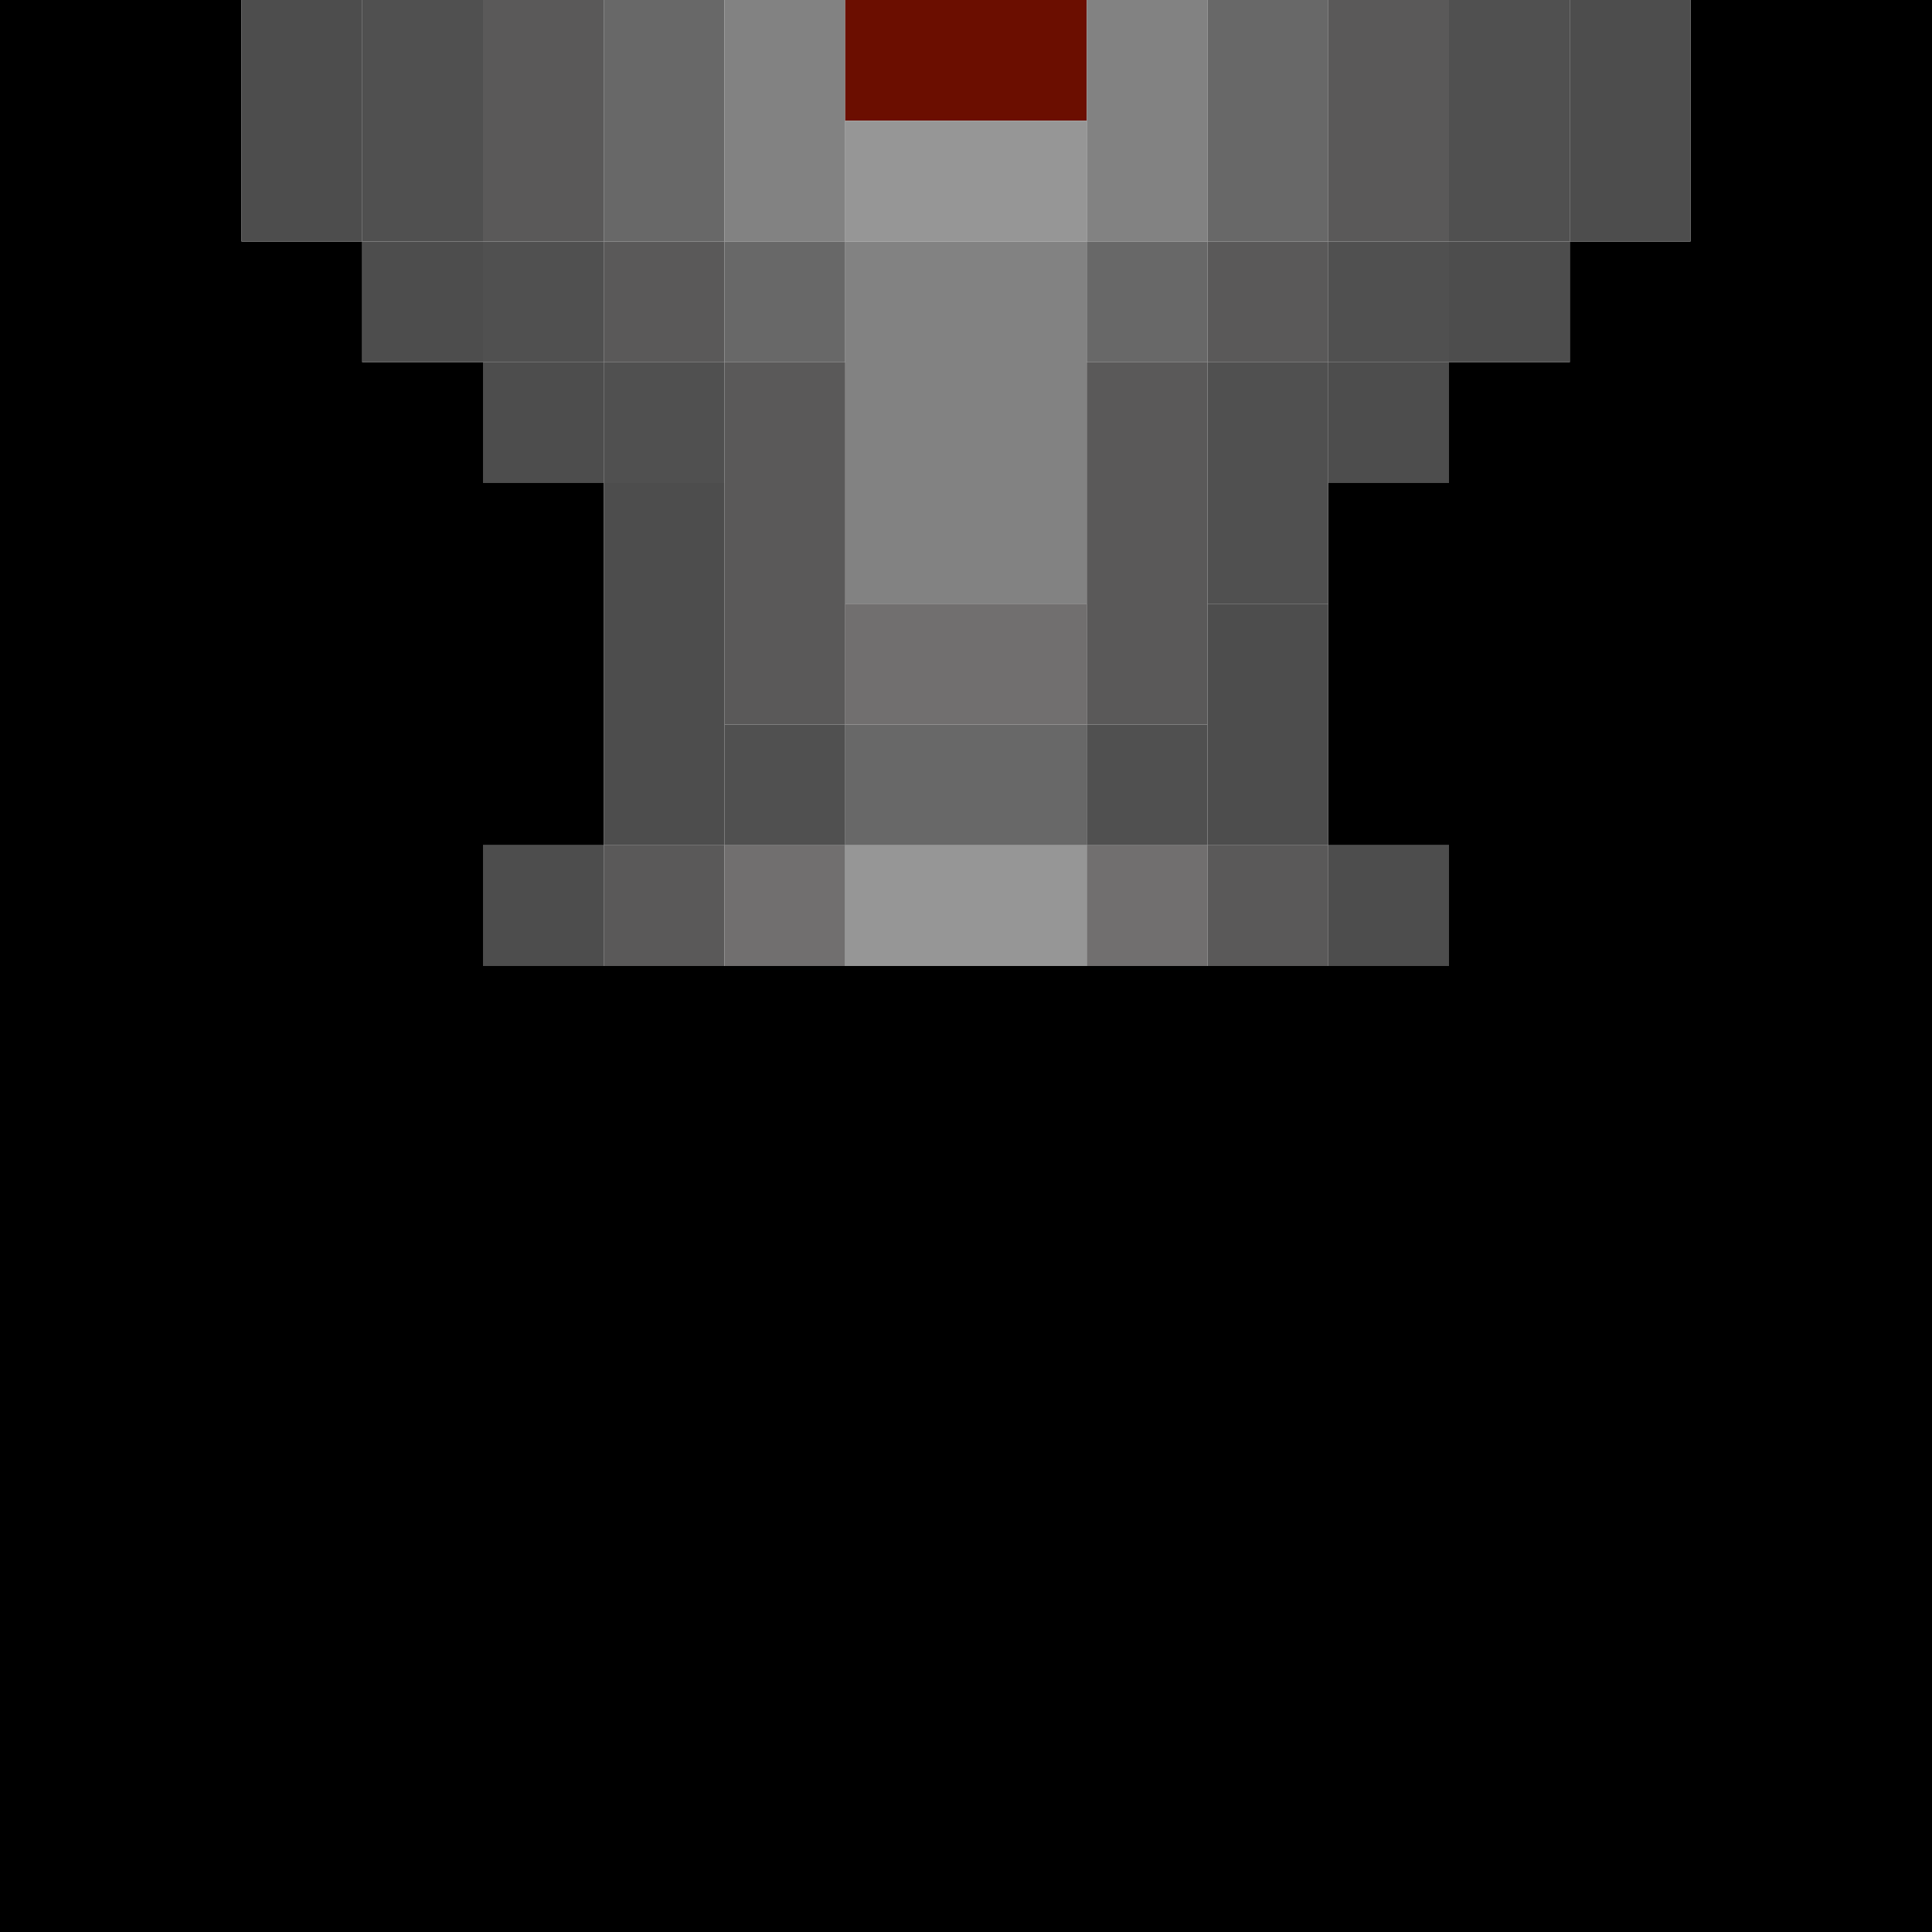
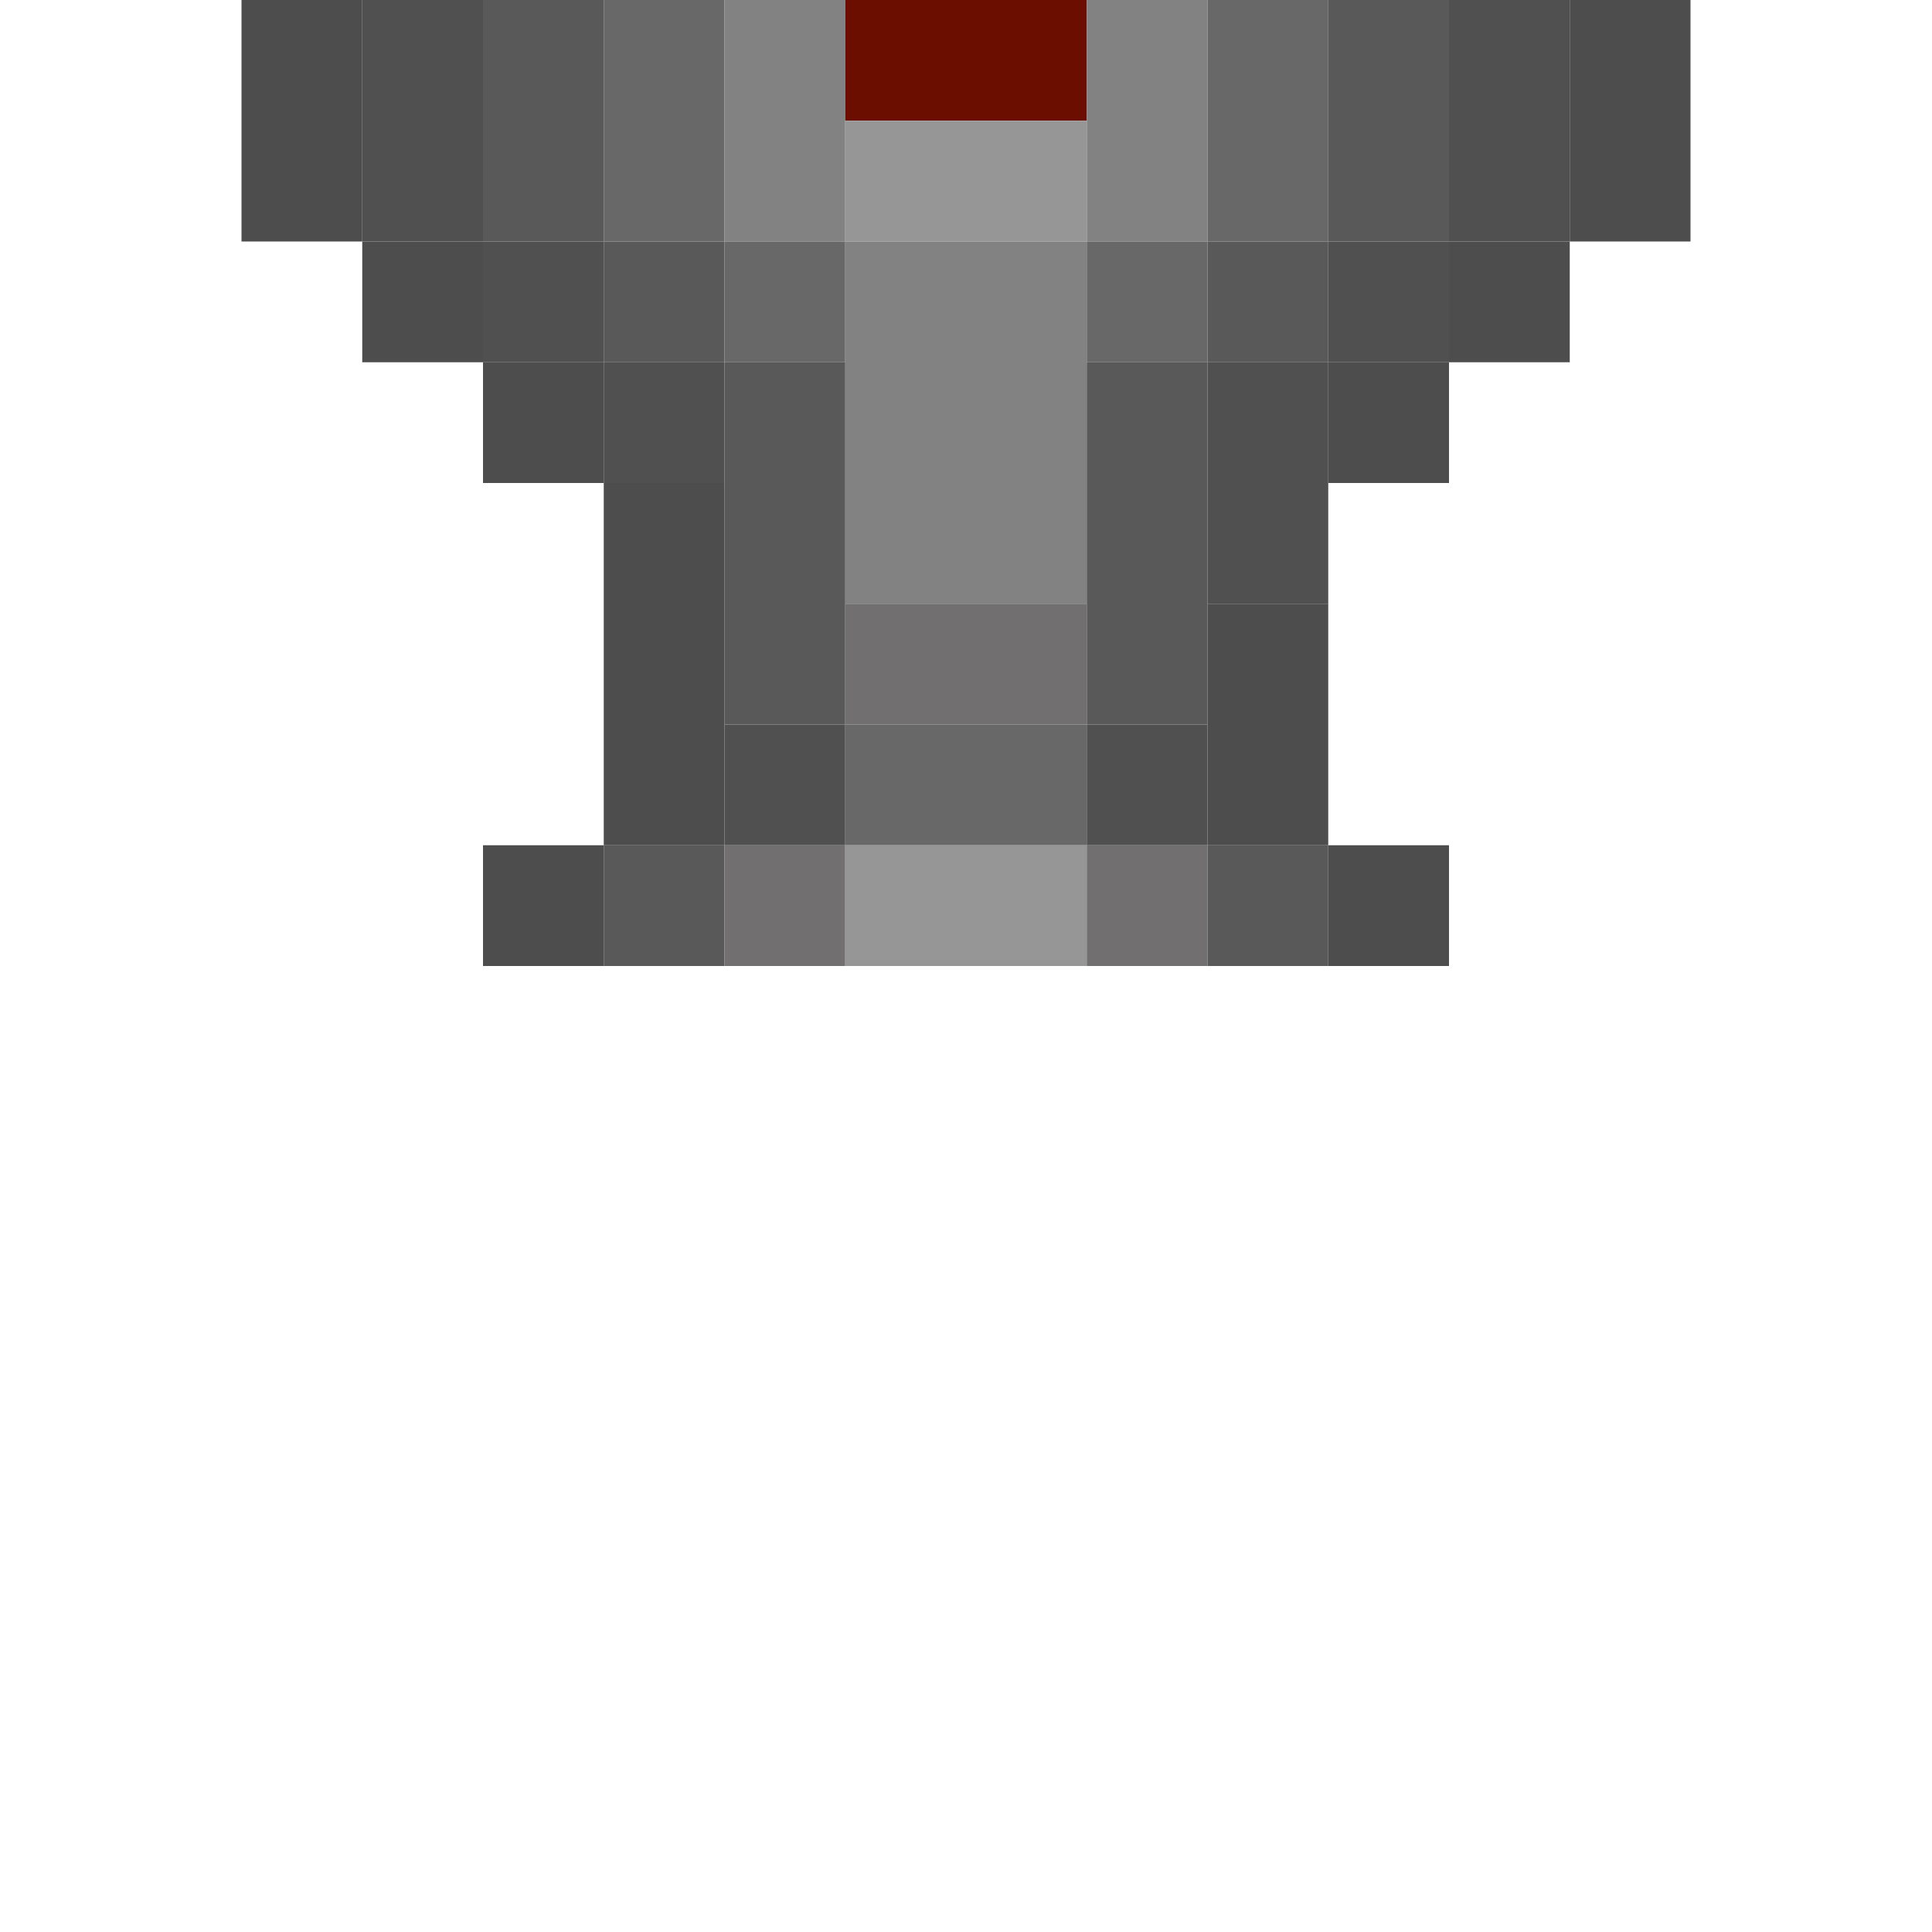
- <svg xmlns="http://www.w3.org/2000/svg" version="1.1" preserveAspectRatio="xMinYMin meet" x="0px" y="0px" width="16px" height="16px" viewBox="0 0 16 16">
-   <path d="M0 0h2v2h1v1h1v1h1v3h-1v1h8v-1h-1v-3h1v-1h1v-1h1v-2h2v16h-16z" fill="rgb(0,0,0)" />
-   <path d="M2 0h1v2h-1z" fill="rgb(77,77,77)" />
-   <path d="M3 0h1v2h-1z" fill="rgb(80,80,80)" />
-   <path d="M4 0h1v2h-1z" fill="rgb(90,89,89)" />
-   <path d="M5 0h1v2h-1z" fill="rgb(104,104,104)" />
-   <path d="M6 0h1v2h-1z" fill="rgb(130,130,130)" />
-   <path d="M7 0h2v1h-2z" fill="rgb(107,14,0)" />
-   <path d="M9 0h1v2h-1z" fill="rgb(130,130,130)" />
-   <path d="M10 0h1v2h-1z" fill="rgb(104,104,104)" />
-   <path d="M11 0h1v2h-1z" fill="rgb(90,89,89)" />
-   <path d="M12 0h1v2h-1z" fill="rgb(80,80,80)" />
-   <path d="M13 0h1v2h-1z" fill="rgb(77,77,77)" />
-   <path d="M7 1h2v1h-2z" fill="rgb(150,150,150)" />
-   <path d="M3 2h1v1h-1z" fill="rgb(77,77,77)" />
-   <path d="M4 2h1v1h-1z" fill="rgb(80,80,80)" />
-   <path d="M5 2h1v1h-1z" fill="rgb(90,89,89)" />
-   <path d="M6 2h1v1h-1z" fill="rgb(104,104,104)" />
-   <path d="M7 2h2v3h-2z" fill="rgb(130,130,130)" />
-   <path d="M9 2h1v1h-1z" fill="rgb(104,104,104)" />
-   <path d="M10 2h1v1h-1z" fill="rgb(90,89,89)" />
-   <path d="M11 2h1v1h-1z" fill="rgb(80,80,80)" />
-   <path d="M12 2h1v1h-1z" fill="rgb(77,77,77)" />
-   <path d="M4 3h1v1h-1z" fill="rgb(77,77,77)" />
-   <path d="M5 3h1v1h-1z" fill="rgb(80,80,80)" />
-   <path d="M6 3h1v3h-1z" fill="rgb(90,89,89)" />
-   <path d="M9 3h1v3h-1z" fill="rgb(90,89,89)" />
-   <path d="M10 3h1v2h-1z" fill="rgb(80,80,80)" />
-   <path d="M11 3h1v1h-1z" fill="rgb(77,77,77)" />
-   <path d="M5 4h1v3h-1z" fill="rgb(77,77,77)" />
-   <path d="M7 5h2v1h-2z" fill="rgb(113,111,111)" />
-   <path d="M10 5h1v2h-1z" fill="rgb(77,77,77)" />
-   <path d="M6 6h1v1h-1z" fill="rgb(80,80,80)" />
-   <path d="M7 6h2v1h-2z" fill="rgb(104,104,104)" />
-   <path d="M9 6h1v1h-1z" fill="rgb(80,80,80)" />
-   <path d="M4 7h1v1h-1z" fill="rgb(77,77,77)" />
-   <path d="M5 7h1v1h-1z" fill="rgb(90,89,89)" />
-   <path d="M6 7h1v1h-1z" fill="rgb(113,111,111)" />
-   <path d="M7 7h2v1h-2z" fill="rgb(150,150,150)" />
-   <path d="M9 7h1v1h-1z" fill="rgb(113,111,111)" />
-   <path d="M10 7h1v1h-1z" fill="rgb(90,89,89)" />
-   <path d="M11 7h1v1h-1z" fill="rgb(77,77,77)" />
+ <svg xmlns="http://www.w3.org/2000/svg" version="1.1" preserveAspectRatio="xMinYMin meet" x="0px" y="0px" width="16px" height="16px" viewBox="0 0 16 16" id="svg9578">
+   <defs id="defs9664" />
+   <path d="M2 0h1v2h-1z" fill="rgb(77,77,77)" id="path9582" />
+   <path d="M3 0h1v2h-1z" fill="rgb(80,80,80)" id="path9584" />
+   <path d="M4 0h1v2h-1z" fill="rgb(90,89,89)" id="path9586" />
+   <path d="M5 0h1v2h-1z" fill="rgb(104,104,104)" id="path9588" />
+   <path d="M6 0h1v2h-1z" fill="rgb(130,130,130)" id="path9590" />
+   <path d="M7 0h2v1h-2z" fill="rgb(107,14,0)" id="path9592" />
+   <path d="M9 0h1v2h-1z" fill="rgb(130,130,130)" id="path9594" />
+   <path d="M10 0h1v2h-1z" fill="rgb(104,104,104)" id="path9596" />
+   <path d="M11 0h1v2h-1z" fill="rgb(90,89,89)" id="path9598" />
+   <path d="M12 0h1v2h-1z" fill="rgb(80,80,80)" id="path9600" />
+   <path d="M13 0h1v2h-1z" fill="rgb(77,77,77)" id="path9602" />
+   <path d="M7 1h2v1h-2z" fill="rgb(150,150,150)" id="path9604" />
+   <path d="M3 2h1v1h-1z" fill="rgb(77,77,77)" id="path9606" />
+   <path d="M4 2h1v1h-1z" fill="rgb(80,80,80)" id="path9608" />
+   <path d="M5 2h1v1h-1z" fill="rgb(90,89,89)" id="path9610" />
+   <path d="M6 2h1v1h-1z" fill="rgb(104,104,104)" id="path9612" />
+   <path d="M7 2h2v3h-2z" fill="rgb(130,130,130)" id="path9614" />
+   <path d="M9 2h1v1h-1z" fill="rgb(104,104,104)" id="path9616" />
+   <path d="M10 2h1v1h-1z" fill="rgb(90,89,89)" id="path9618" />
+   <path d="M11 2h1v1h-1z" fill="rgb(80,80,80)" id="path9620" />
+   <path d="M12 2h1v1h-1z" fill="rgb(77,77,77)" id="path9622" />
+   <path d="M4 3h1v1h-1z" fill="rgb(77,77,77)" id="path9624" />
+   <path d="M5 3h1v1h-1z" fill="rgb(80,80,80)" id="path9626" />
+   <path d="M6 3h1v3h-1z" fill="rgb(90,89,89)" id="path9628" />
+   <path d="M9 3h1v3h-1z" fill="rgb(90,89,89)" id="path9630" />
+   <path d="M10 3h1v2h-1z" fill="rgb(80,80,80)" id="path9632" />
+   <path d="M11 3h1v1h-1z" fill="rgb(77,77,77)" id="path9634" />
+   <path d="M5 4h1v3h-1z" fill="rgb(77,77,77)" id="path9636" />
+   <path d="M7 5h2v1h-2z" fill="rgb(113,111,111)" id="path9638" />
+   <path d="M10 5h1v2h-1z" fill="rgb(77,77,77)" id="path9640" />
+   <path d="M6 6h1v1h-1z" fill="rgb(80,80,80)" id="path9642" />
+   <path d="M7 6h2v1h-2z" fill="rgb(104,104,104)" id="path9644" />
+   <path d="M9 6h1v1h-1z" fill="rgb(80,80,80)" id="path9646" />
+   <path d="M4 7h1v1h-1z" fill="rgb(77,77,77)" id="path9648" />
+   <path d="M5 7h1v1h-1z" fill="rgb(90,89,89)" id="path9650" />
+   <path d="M6 7h1v1h-1z" fill="rgb(113,111,111)" id="path9652" />
+   <path d="M7 7h2v1h-2z" fill="rgb(150,150,150)" id="path9654" />
+   <path d="M9 7h1v1h-1z" fill="rgb(113,111,111)" id="path9656" />
+   <path d="M10 7h1v1h-1z" fill="rgb(90,89,89)" id="path9658" />
+   <path d="M11 7h1v1h-1z" fill="rgb(77,77,77)" id="path9660" />
</svg>
